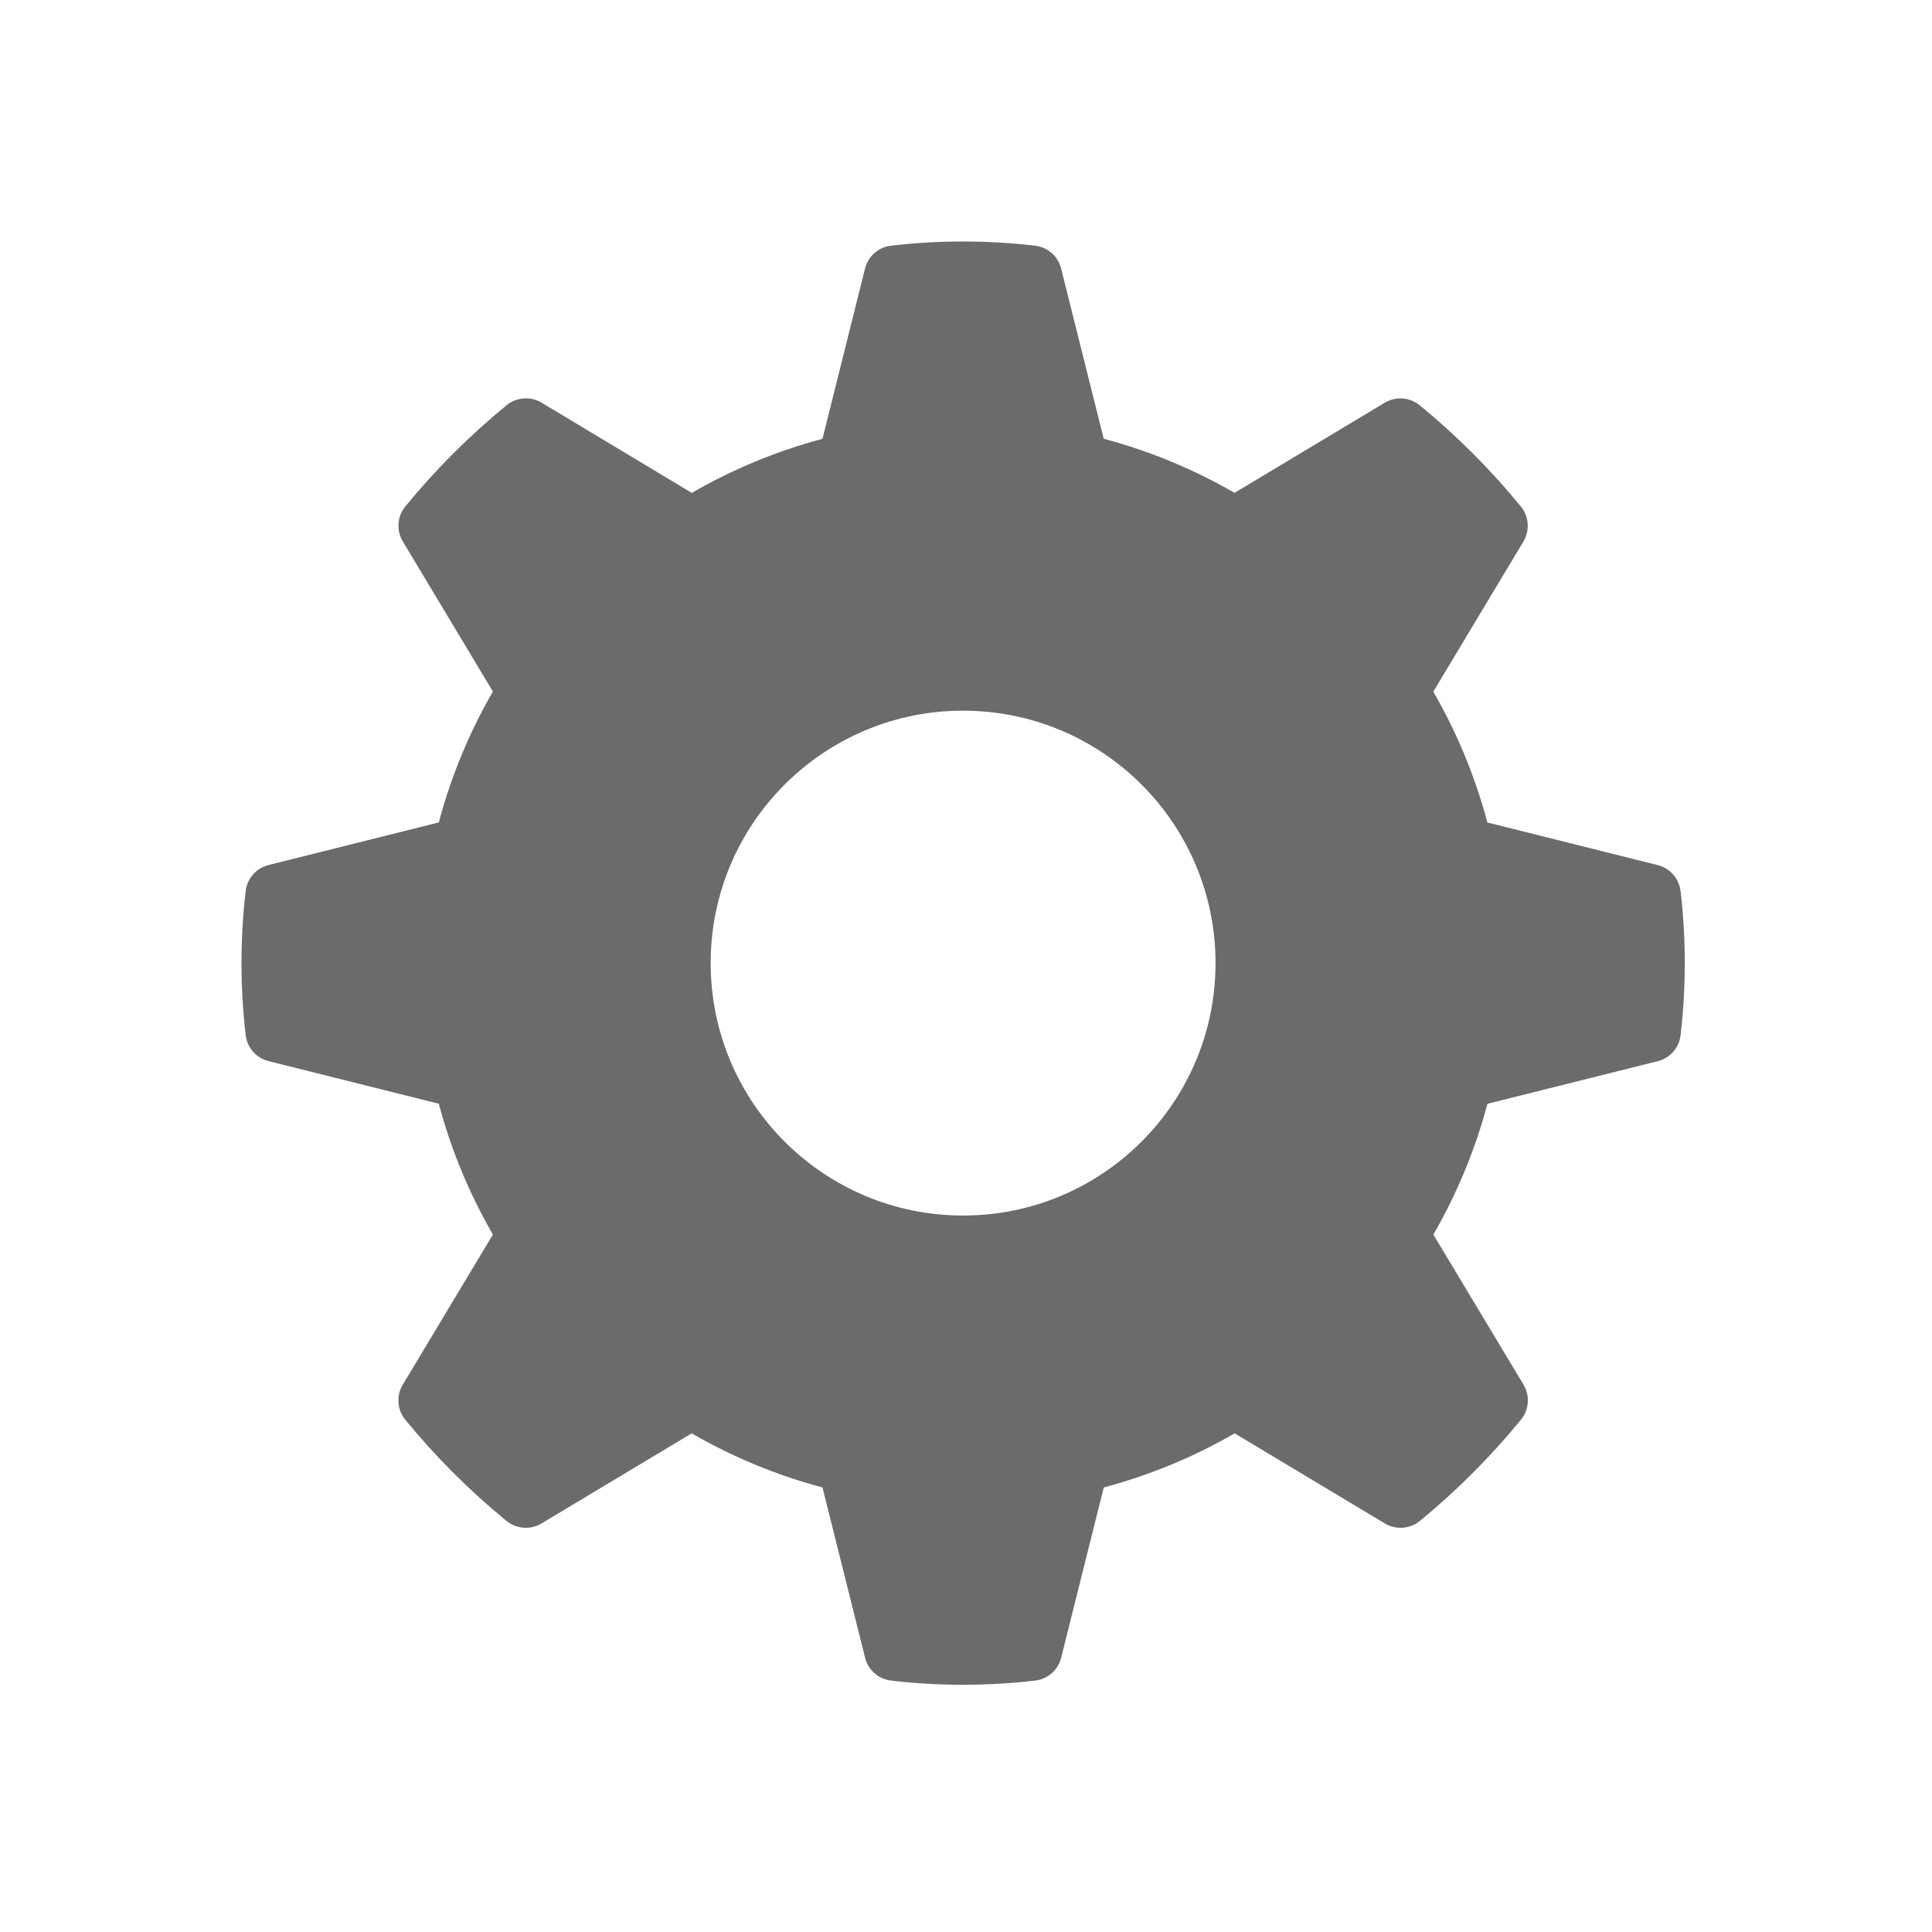
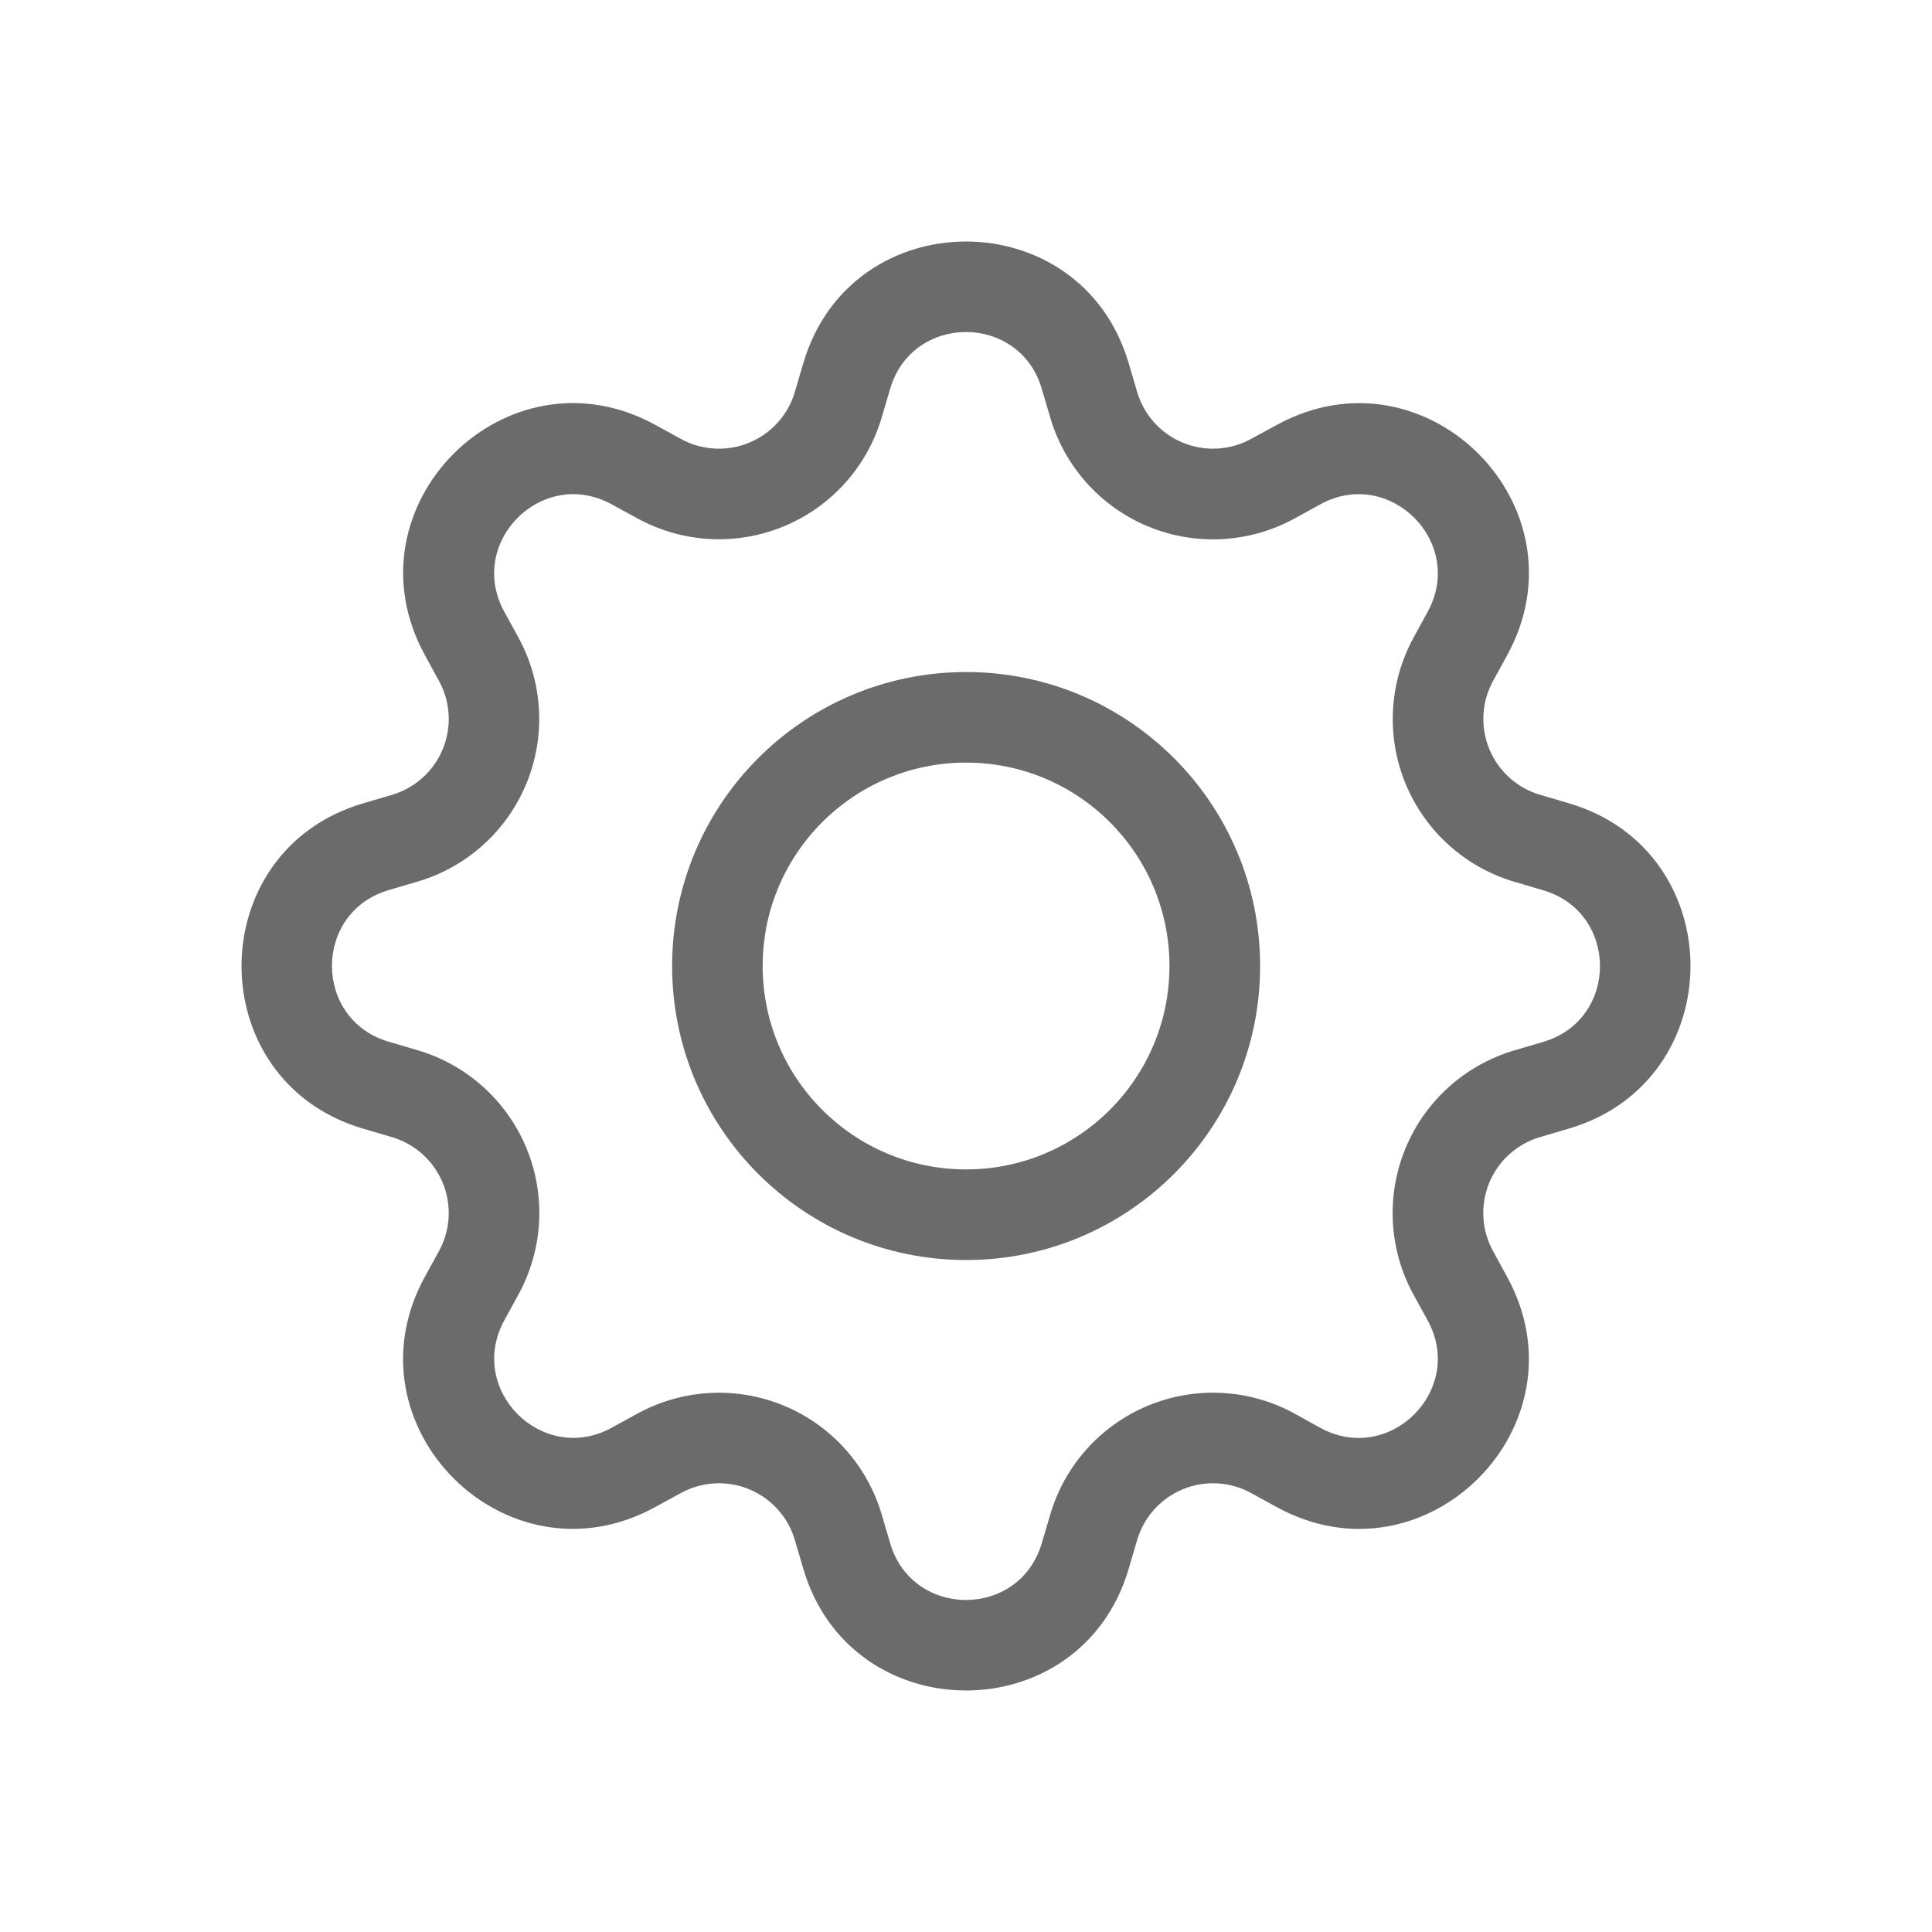
- <svg xmlns="http://www.w3.org/2000/svg" id="glyphicons-basic" viewBox="0 0 32 32" version="1.1">
-   <defs id="defs1" />
-   <path id="cogwheel" d="M27.835,14.76a.504.504,0,0,0-.381-.432l-2.818-.705a8.943,8.943,0,0,0-.896-2.167l1.491-2.484a.507.507,0,0,0-.038-.579A11.976,11.976,0,0,0,23.512,6.71a.507.507,0,0,0-.579-.038L20.448,8.163a8.941,8.941,0,0,0-2.167-.896L17.576,4.45a.504.504,0,0,0-.432-.381,10.324,10.324,0,0,0-2.385,0,.504.504,0,0,0-.432.381L13.623,7.268a8.926,8.926,0,0,0-2.165.896L8.973,6.671a.507.507,0,0,0-.579.038A11.969,11.969,0,0,0,6.711,8.391a.507.507,0,0,0-.038.579l1.491,2.484a8.898,8.898,0,0,0-.896,2.168l-2.818.705a.504.504,0,0,0-.381.432,10.333,10.333,0,0,0,0,2.385.504.504,0,0,0,.381.432l2.818.705a8.891,8.891,0,0,0,.896,2.167l-1.492,2.485a.507.507,0,0,0,.038.579,11.976,11.976,0,0,0,1.682,1.682.507.507,0,0,0,.579.038l2.485-1.491a8.94,8.94,0,0,0,2.167.896l.705,2.818a.504.504,0,0,0,.432.381,10.324,10.324,0,0,0,2.385,0,.504.504,0,0,0,.432-.381l.705-2.818a8.935,8.935,0,0,0,2.168-.896l2.485,1.491a.507.507,0,0,0,.579-.038A12.001,12.001,0,0,0,25.195,23.511a.507.507,0,0,0,.038-.579l-1.492-2.484a8.936,8.936,0,0,0,.896-2.166l2.818-.705a.504.504,0,0,0,.381-.432,10.324,10.324,0,0,0,0-2.385Zm-11.883,5.373a4.181,4.181,0,1,1,4.181-4.181A4.181,4.181,0,0,1,15.952,20.133Z" style="fill:#6b6b6c;fill-opacity:1" />
+ <svg xmlns="http://www.w3.org/2000/svg" width="32" height="32" fill="currentColor" class="bi bi-gear" viewBox="0 0 32 32" version="1.1" id="svg2">
+   <defs id="defs2" />
+   <path d="m 16.002,11.131 a 4.869,4.869 0 1 0 0,9.739 4.869,4.869 0 0 0 0,-9.739 M 12.632,16 a 3.369,3.369 0 1 1 6.738,0 3.369,3.369 0 0 1 -6.738,0" id="path1" style="fill:#6b6b6b;fill-opacity:1;stroke-width:1.5" />
+   <path d="m 18.694,6.014 c -0.791,-2.685 -4.598,-2.685 -5.388,0 l -0.141,0.479 A 1.31,1.31 0 0 1 11.282,7.272 L 10.844,7.032 C 8.384,5.694 5.694,8.386 7.034,10.844 l 0.239,0.438 a 1.31,1.31 0 0 1 -0.78,1.883 l -0.479,0.141 c -2.685,0.791 -2.685,4.598 0,5.388 l 0.479,0.141 a 1.31,1.31 0 0 1 0.78,1.883 L 7.032,21.156 c -1.338,2.46 1.352,5.151 3.812,3.81 l 0.438,-0.239 a 1.31,1.31 0 0 1 1.883,0.78 l 0.141,0.479 c 0.791,2.685 4.598,2.685 5.388,0 l 0.141,-0.479 a 1.31,1.31 0 0 1 1.883,-0.78 l 0.438,0.24 c 2.46,1.34 5.151,-1.353 3.81,-3.812 l -0.239,-0.438 a 1.31,1.31 0 0 1 0.78,-1.883 l 0.479,-0.141 c 2.685,-0.791 2.685,-4.598 0,-5.388 l -0.479,-0.141 A 1.31,1.31 0 0 1 24.728,11.282 L 24.968,10.844 C 26.307,8.384 23.614,5.694 21.156,7.034 L 20.718,7.272 A 1.31,1.31 0 0 1 18.835,6.492 Z m -3.95,0.425 c 0.369,-1.253 2.142,-1.253 2.511,0 l 0.141,0.479 a 2.81,2.81 0 0 0 4.04,1.673 l 0.437,-0.24 c 1.146,-0.623 2.4,0.63 1.776,1.778 l -0.239,0.438 a 2.81,2.81 0 0 0 1.674,4.038 l 0.477,0.141 c 1.253,0.369 1.253,2.142 0,2.511 l -0.479,0.141 a 2.81,2.81 0 0 0 -1.673,4.04 l 0.24,0.437 c 0.623,1.146 -0.63,2.4 -1.778,1.776 L 21.436,23.41 a 2.81,2.81 0 0 0 -4.04,1.674 l -0.141,0.477 c -0.369,1.253 -2.142,1.253 -2.511,0 l -0.141,-0.479 A 2.81,2.81 0 0 0 10.565,23.41 l -0.438,0.24 C 8.981,24.273 7.727,23.02 8.351,21.873 L 8.59,21.436 A 2.81,2.81 0 0 0 6.917,17.395 l -0.479,-0.141 c -1.253,-0.369 -1.253,-2.142 0,-2.511 l 0.479,-0.141 A 2.81,2.81 0 0 0 8.59,10.565 L 8.35,10.127 C 7.727,8.981 8.98,7.727 10.127,8.351 l 0.438,0.239 a 2.81,2.81 0 0 0 4.038,-1.673 z" id="path2" style="fill:#6b6b6b;fill-opacity:1;stroke-width:1.5" />
</svg>
